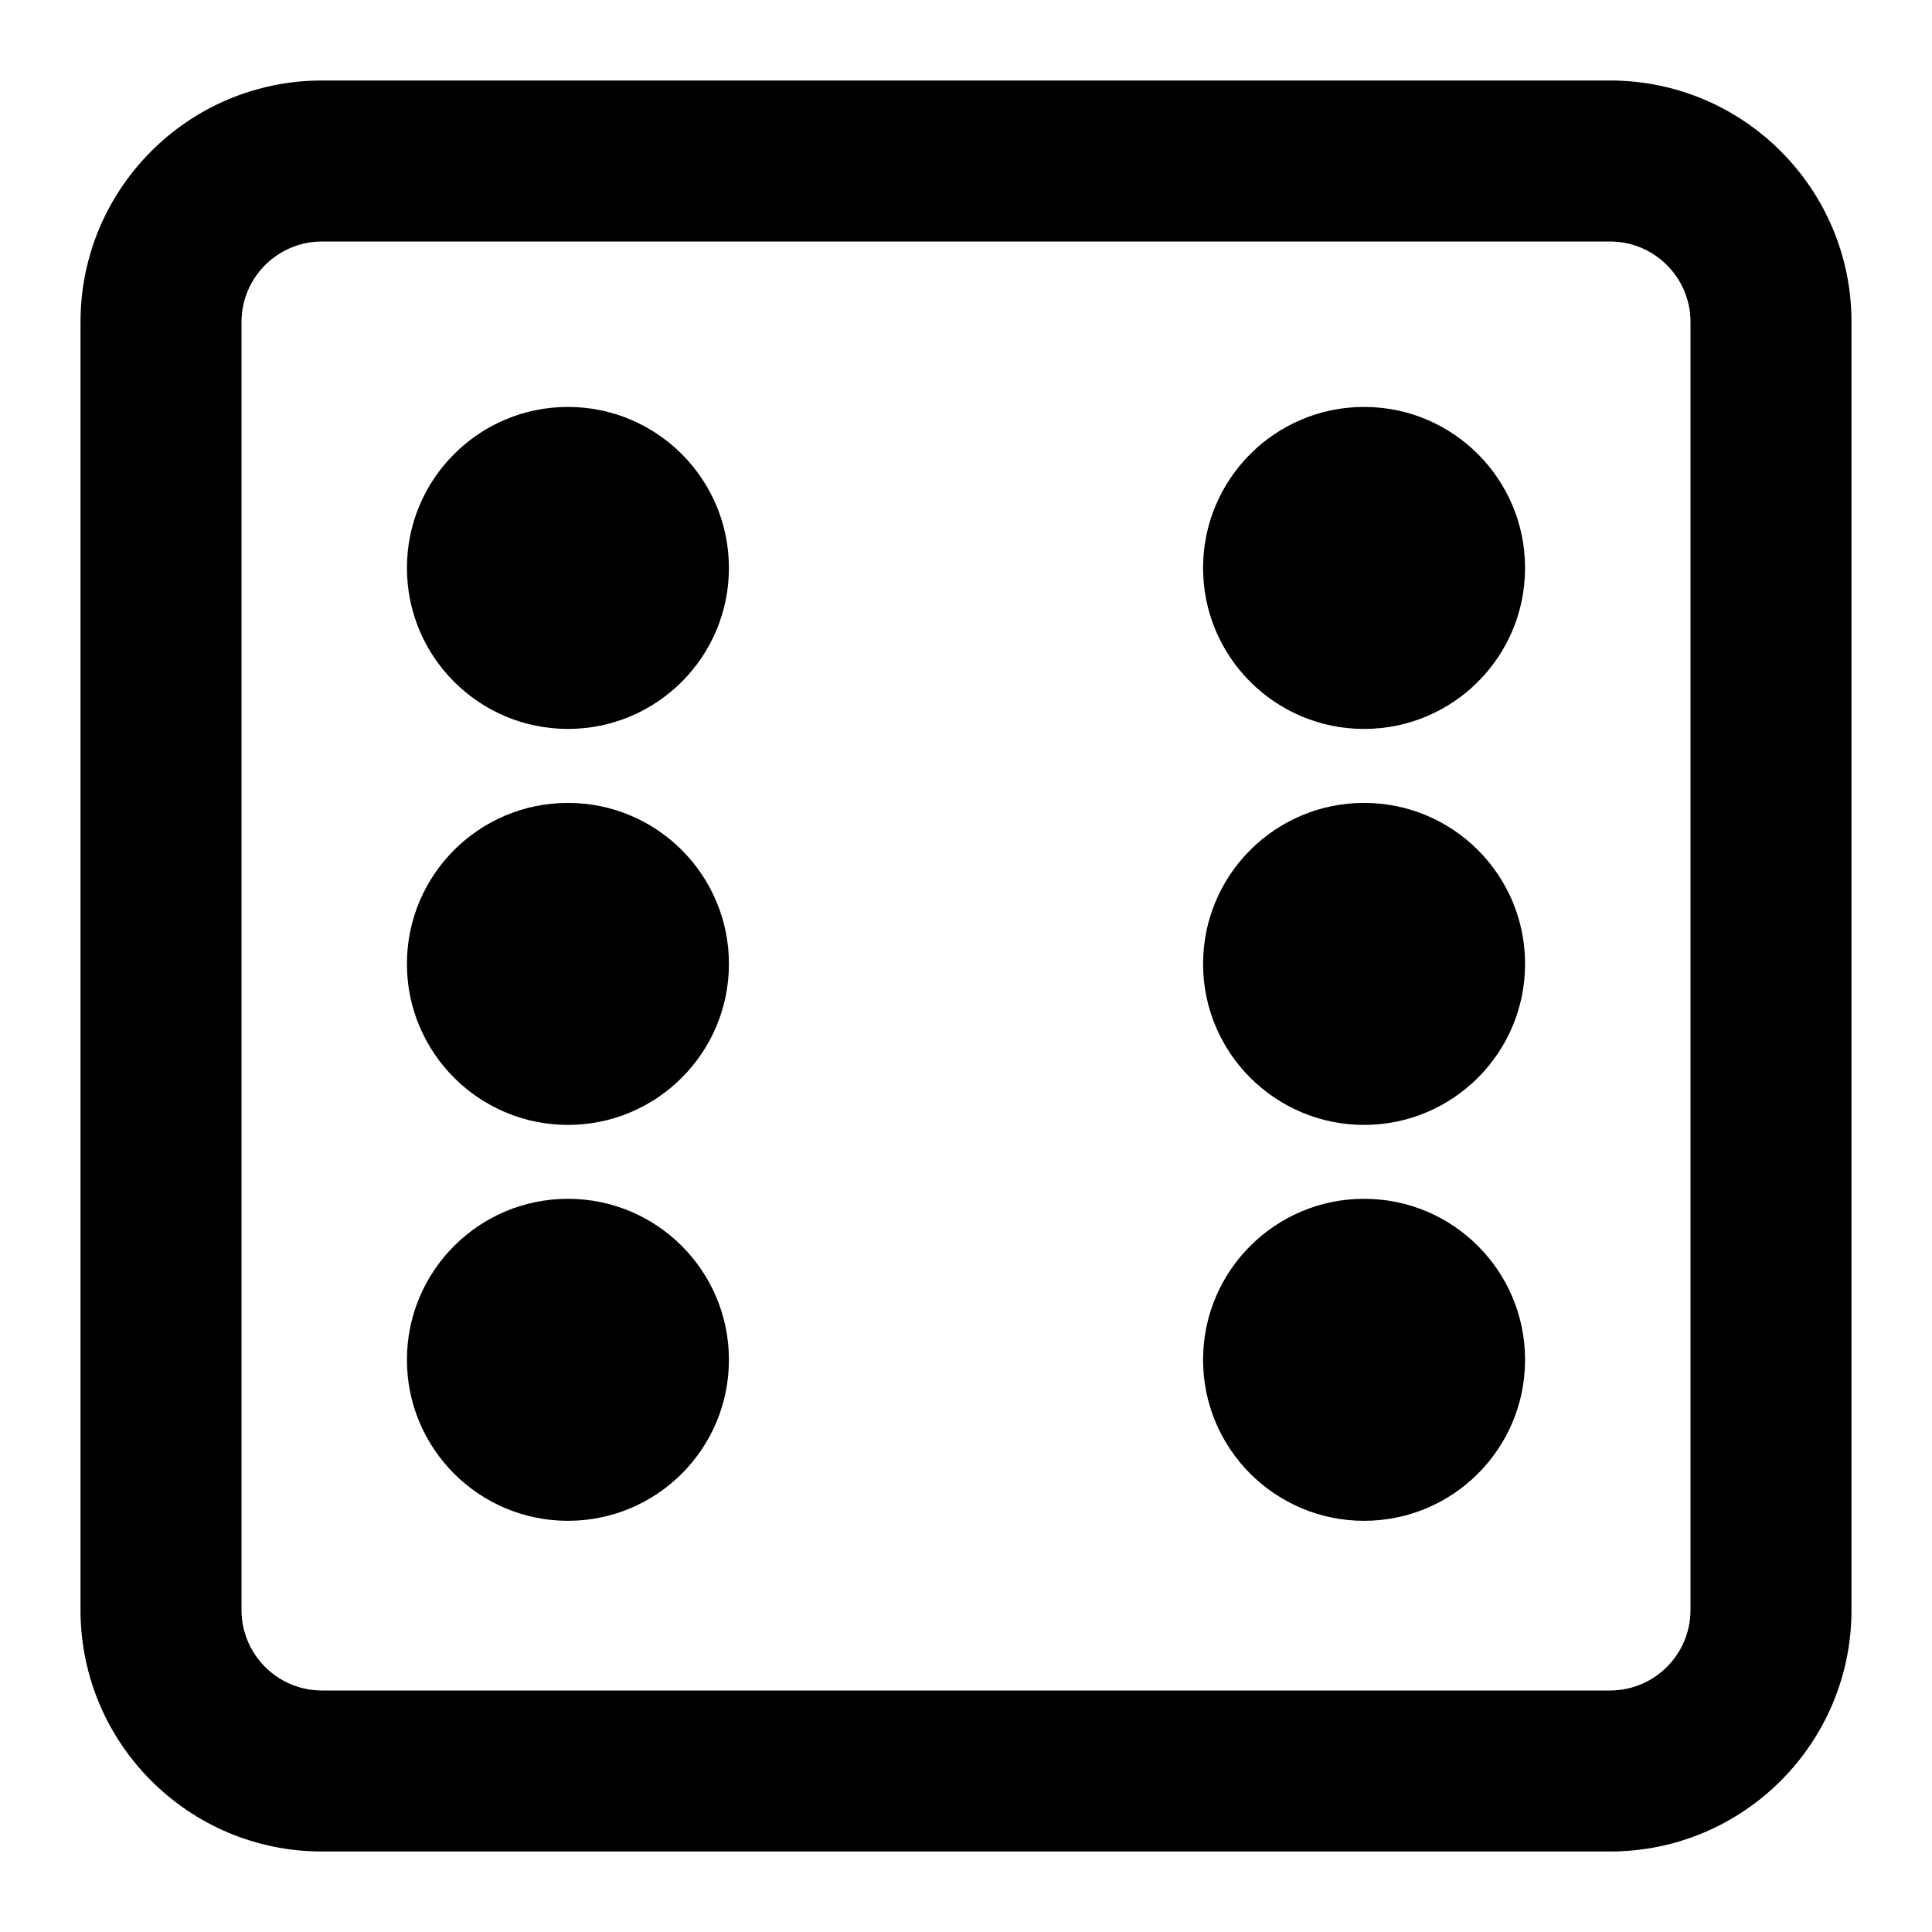
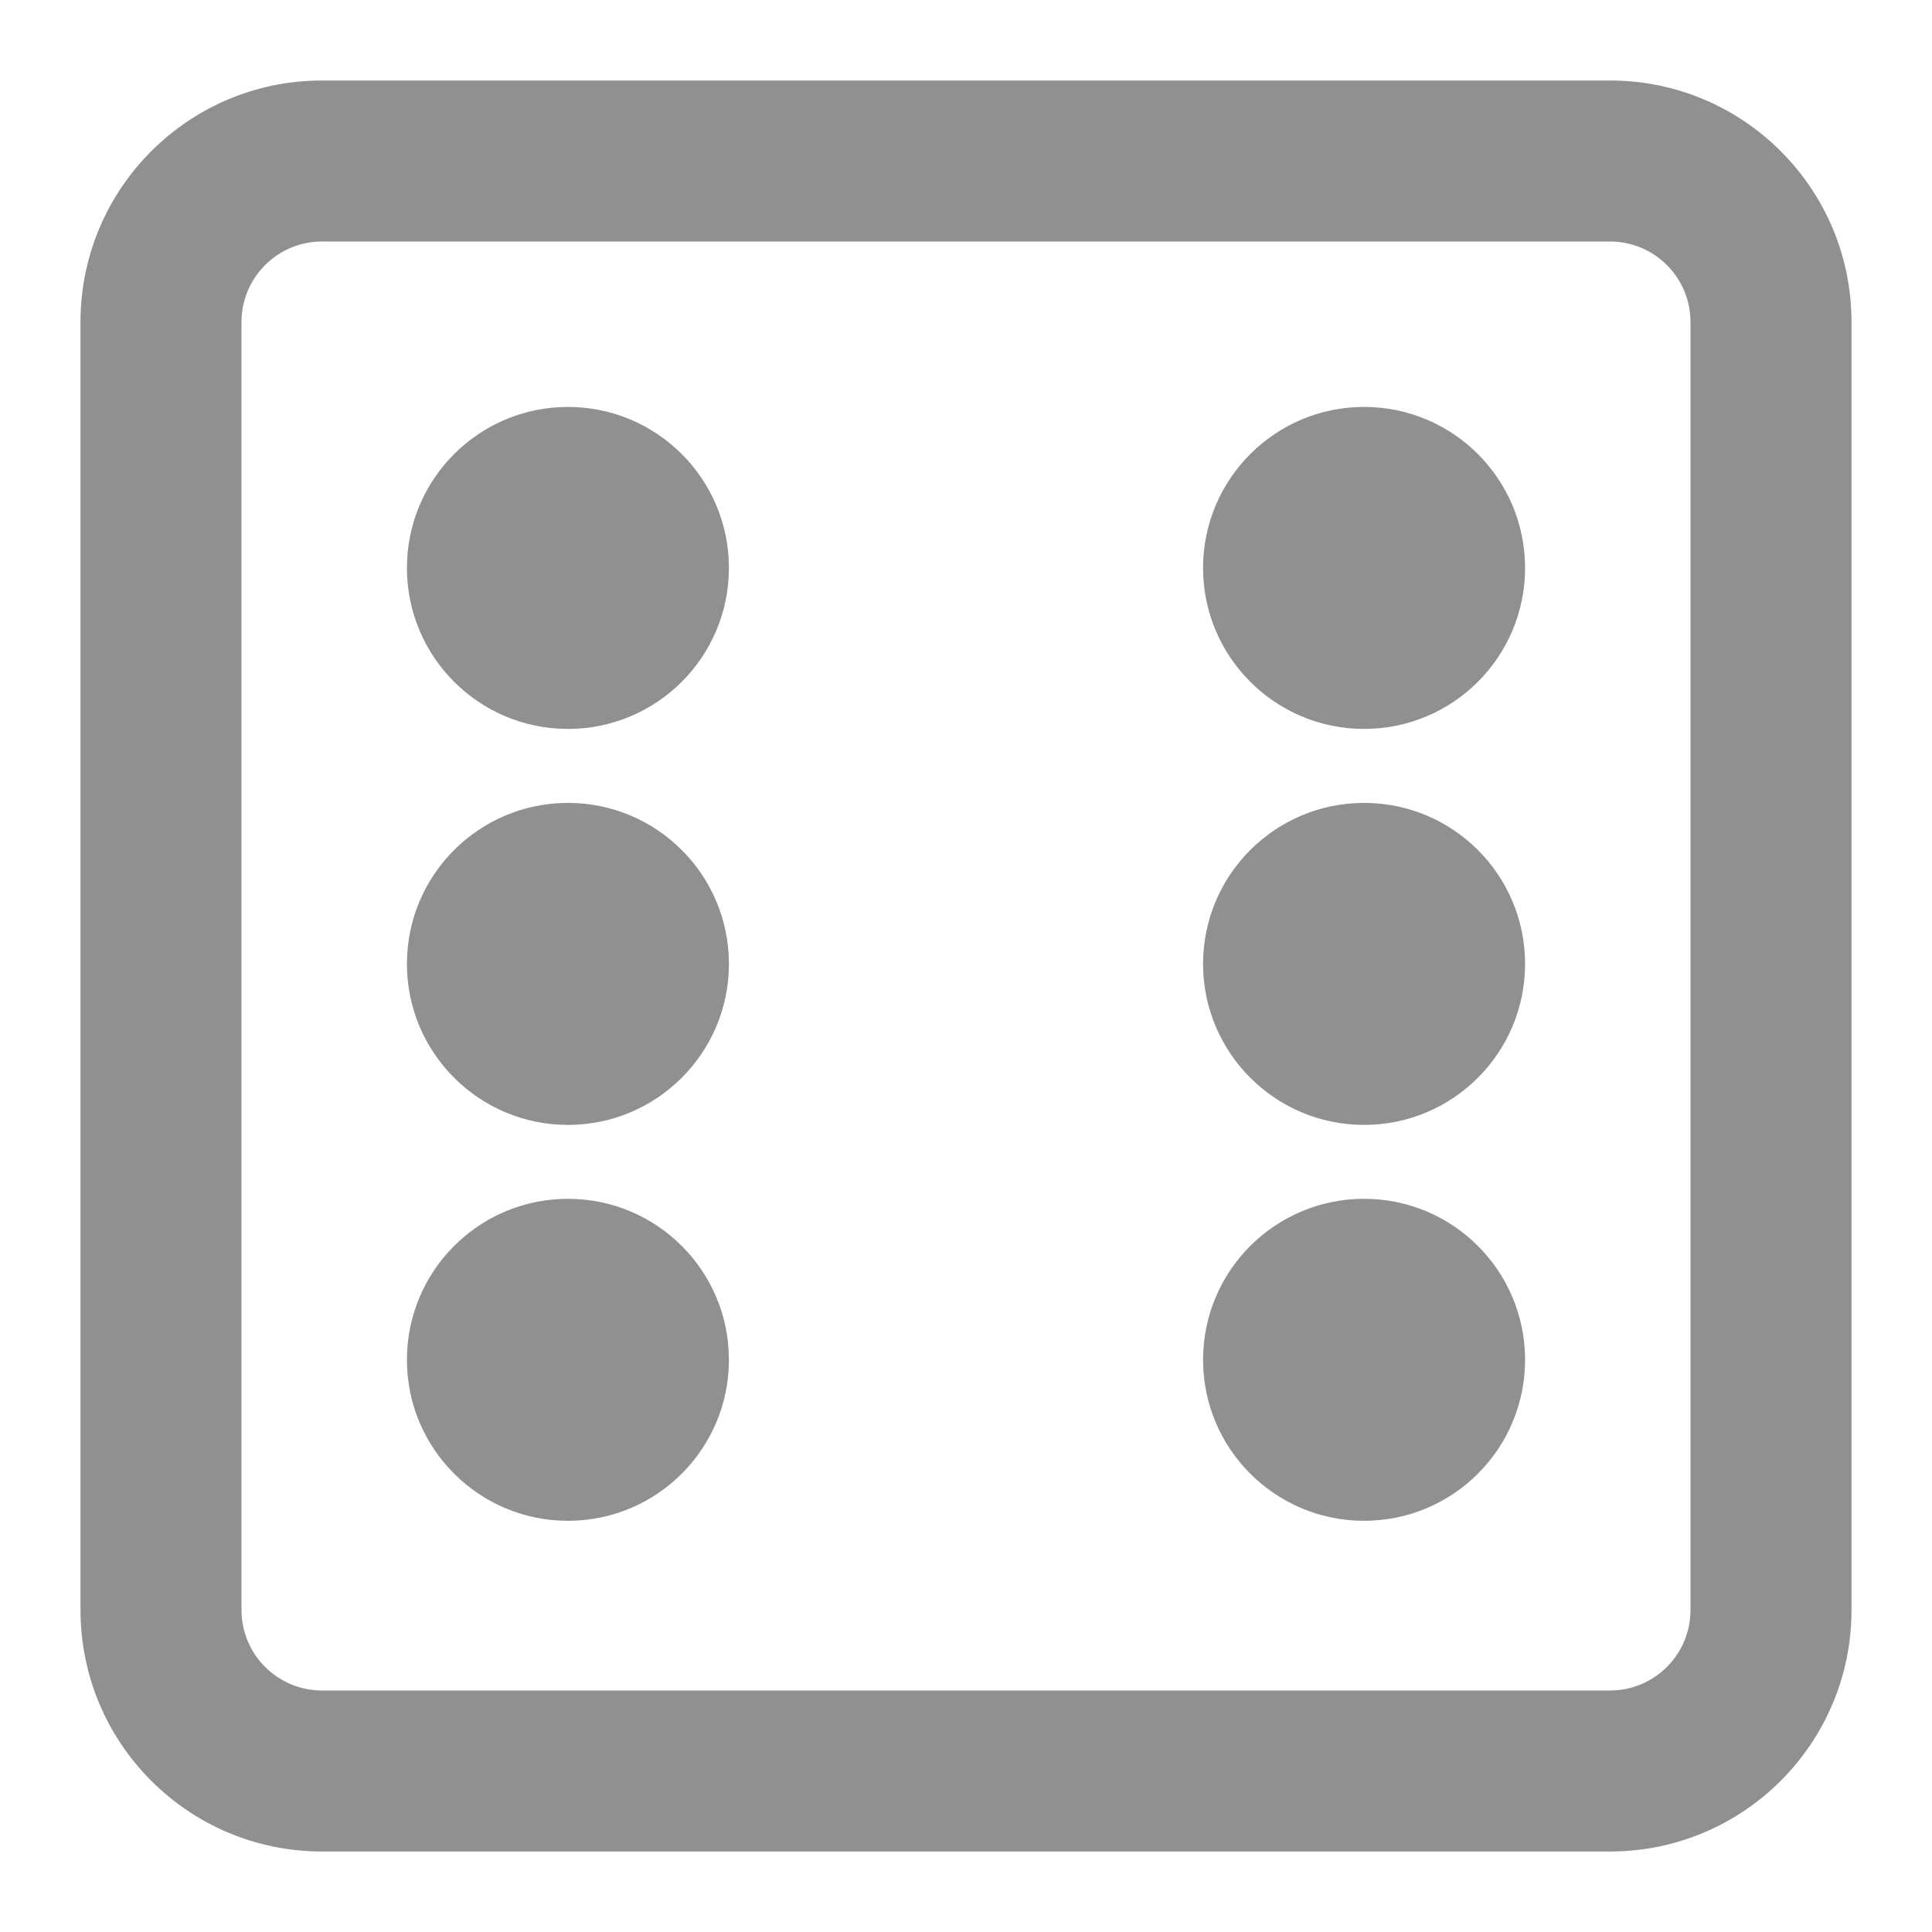
<svg xmlns="http://www.w3.org/2000/svg" width="24" height="24" viewBox="0 0 24 24" fill="none">
-   <path d="M16.945 5.055C15.841 5.055 14.945 5.951 14.945 7.055C14.945 8.16 15.841 9.055 16.945 9.055C18.05 9.055 18.945 8.16 18.945 7.055C18.945 5.951 18.05 5.055 16.945 5.055Z" fill="currentColor" />
-   <path d="M14.945 16.892C14.945 15.787 15.841 14.892 16.945 14.892C18.05 14.892 18.945 15.787 18.945 16.892C18.945 17.997 18.05 18.892 16.945 18.892C15.841 18.892 14.945 17.997 14.945 16.892Z" fill="currentColor" />
-   <path d="M7.055 14.892C5.951 14.892 5.055 15.787 5.055 16.892C5.055 17.997 5.951 18.892 7.055 18.892C8.16 18.892 9.055 17.997 9.055 16.892C9.055 15.787 8.16 14.892 7.055 14.892Z" fill="currentColor" />
-   <path d="M5.055 7.055C5.055 5.951 5.951 5.055 7.055 5.055C8.16 5.055 9.055 5.951 9.055 7.055C9.055 8.16 8.16 9.055 7.055 9.055C5.951 9.055 5.055 8.16 5.055 7.055Z" fill="currentColor" />
-   <path d="M16.945 9.974C15.841 9.974 14.945 10.869 14.945 11.974C14.945 13.078 15.841 13.974 16.945 13.974C18.05 13.974 18.945 13.078 18.945 11.974C18.945 10.869 18.05 9.974 16.945 9.974Z" fill="currentColor" />
-   <path d="M5.055 11.974C5.055 10.869 5.951 9.974 7.055 9.974C8.16 9.974 9.055 10.869 9.055 11.974C9.055 13.078 8.16 13.974 7.055 13.974C5.951 13.974 5.055 13.078 5.055 11.974Z" fill="currentColor" />
-   <path fill-rule="evenodd" clip-rule="evenodd" d="M4 1C2.343 1 1 2.343 1 4V20C1 21.657 2.343 23 4 23H20C21.657 23 23 21.657 23 20V4C23 2.343 21.657 1 20 1H4ZM20 3H4C3.448 3 3 3.448 3 4V20C3 20.552 3.448 21 4 21H20C20.552 21 21 20.552 21 20V4C21 3.448 20.552 3 20 3Z" fill="currentColor" />
+   <path d="M16.945 5.055C15.841 5.055 14.945 5.951 14.945 7.055C14.945 8.16 15.841 9.055 16.945 9.055C18.05 9.055 18.945 8.16 18.945 7.055C18.945 5.951 18.05 5.055 16.945 5.055Z" fill="#909090" />
+   <path d="M14.945 16.892C14.945 15.787 15.841 14.892 16.945 14.892C18.05 14.892 18.945 15.787 18.945 16.892C18.945 17.997 18.05 18.892 16.945 18.892C15.841 18.892 14.945 17.997 14.945 16.892Z" fill="#909090" />
+   <path d="M7.055 14.892C5.951 14.892 5.055 15.787 5.055 16.892C5.055 17.997 5.951 18.892 7.055 18.892C8.16 18.892 9.055 17.997 9.055 16.892C9.055 15.787 8.16 14.892 7.055 14.892Z" fill="#909090" />
+   <path d="M5.055 7.055C5.055 5.951 5.951 5.055 7.055 5.055C8.16 5.055 9.055 5.951 9.055 7.055C9.055 8.16 8.16 9.055 7.055 9.055C5.951 9.055 5.055 8.16 5.055 7.055Z" fill="#909090" />
+   <path d="M16.945 9.974C15.841 9.974 14.945 10.869 14.945 11.974C14.945 13.078 15.841 13.974 16.945 13.974C18.05 13.974 18.945 13.078 18.945 11.974C18.945 10.869 18.05 9.974 16.945 9.974Z" fill="#909090" />
+   <path d="M5.055 11.974C5.055 10.869 5.951 9.974 7.055 9.974C8.16 9.974 9.055 10.869 9.055 11.974C9.055 13.078 8.16 13.974 7.055 13.974C5.951 13.974 5.055 13.078 5.055 11.974Z" fill="#909090" />
+   <path fill-rule="evenodd" clip-rule="evenodd" d="M4 1C2.343 1 1 2.343 1 4V20C1 21.657 2.343 23 4 23H20C21.657 23 23 21.657 23 20V4C23 2.343 21.657 1 20 1H4ZM20 3H4C3.448 3 3 3.448 3 4V20C3 20.552 3.448 21 4 21H20C20.552 21 21 20.552 21 20V4C21 3.448 20.552 3 20 3Z" fill="#909090" />
</svg>
